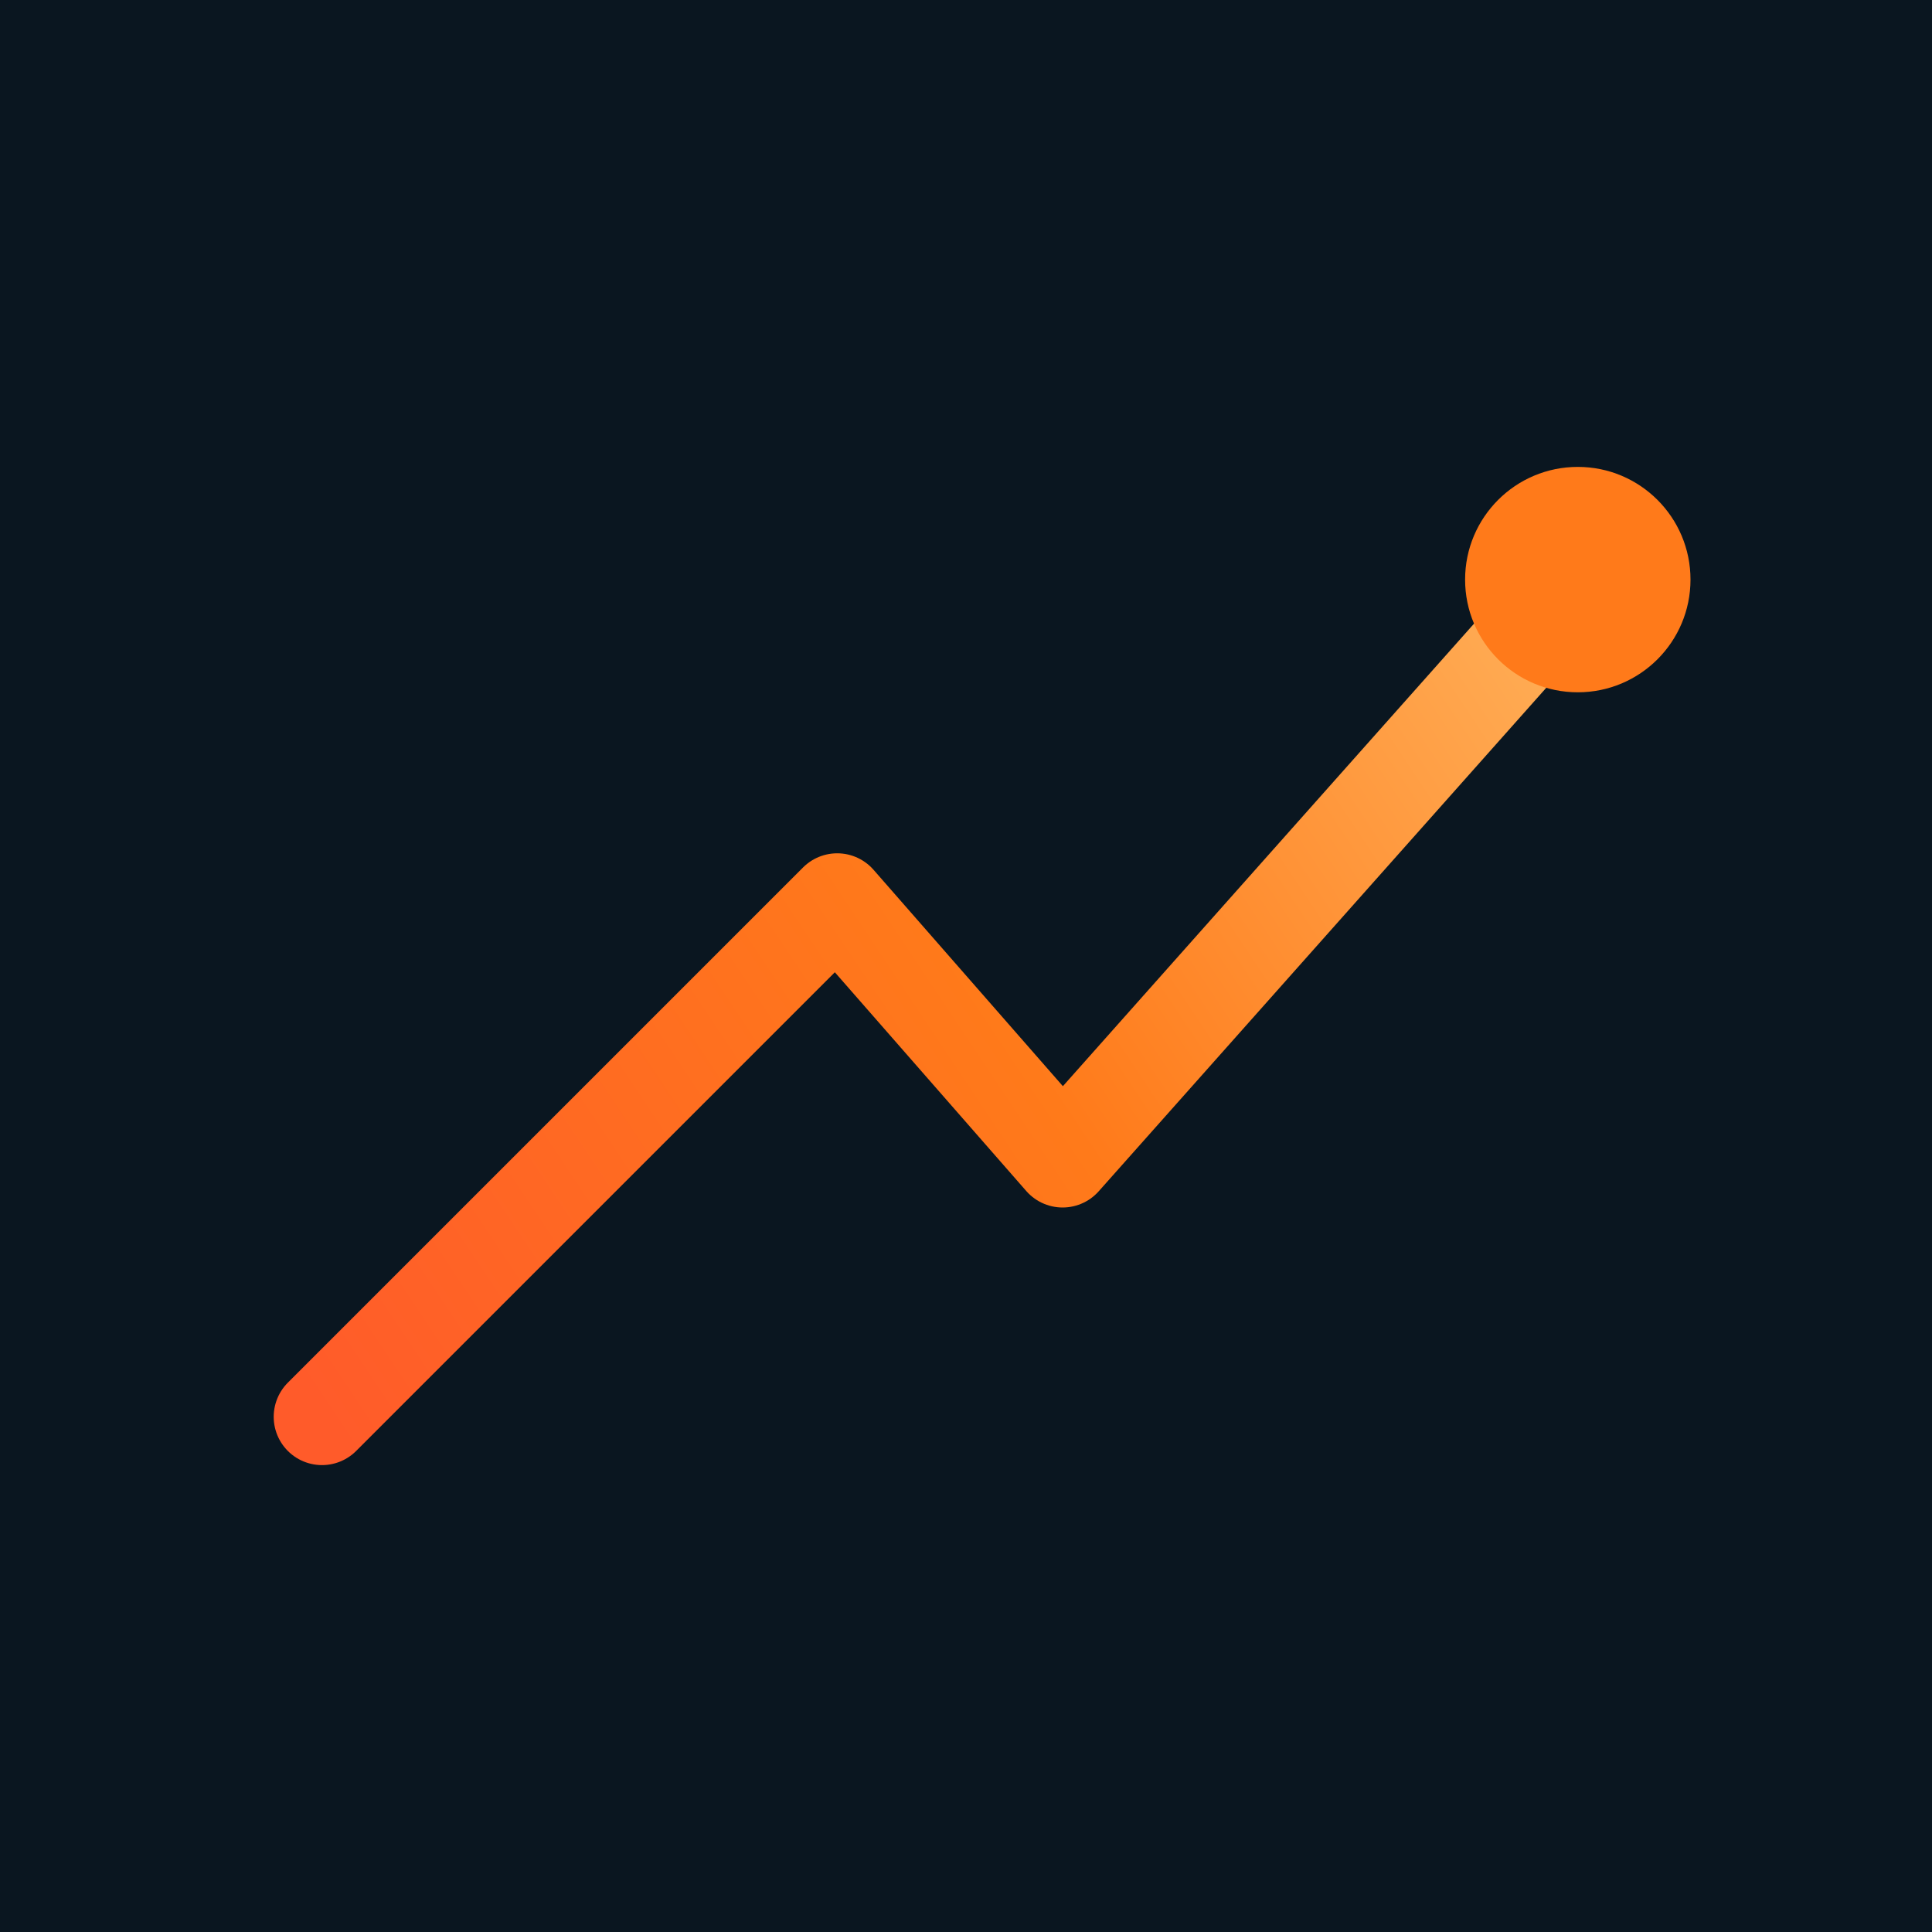
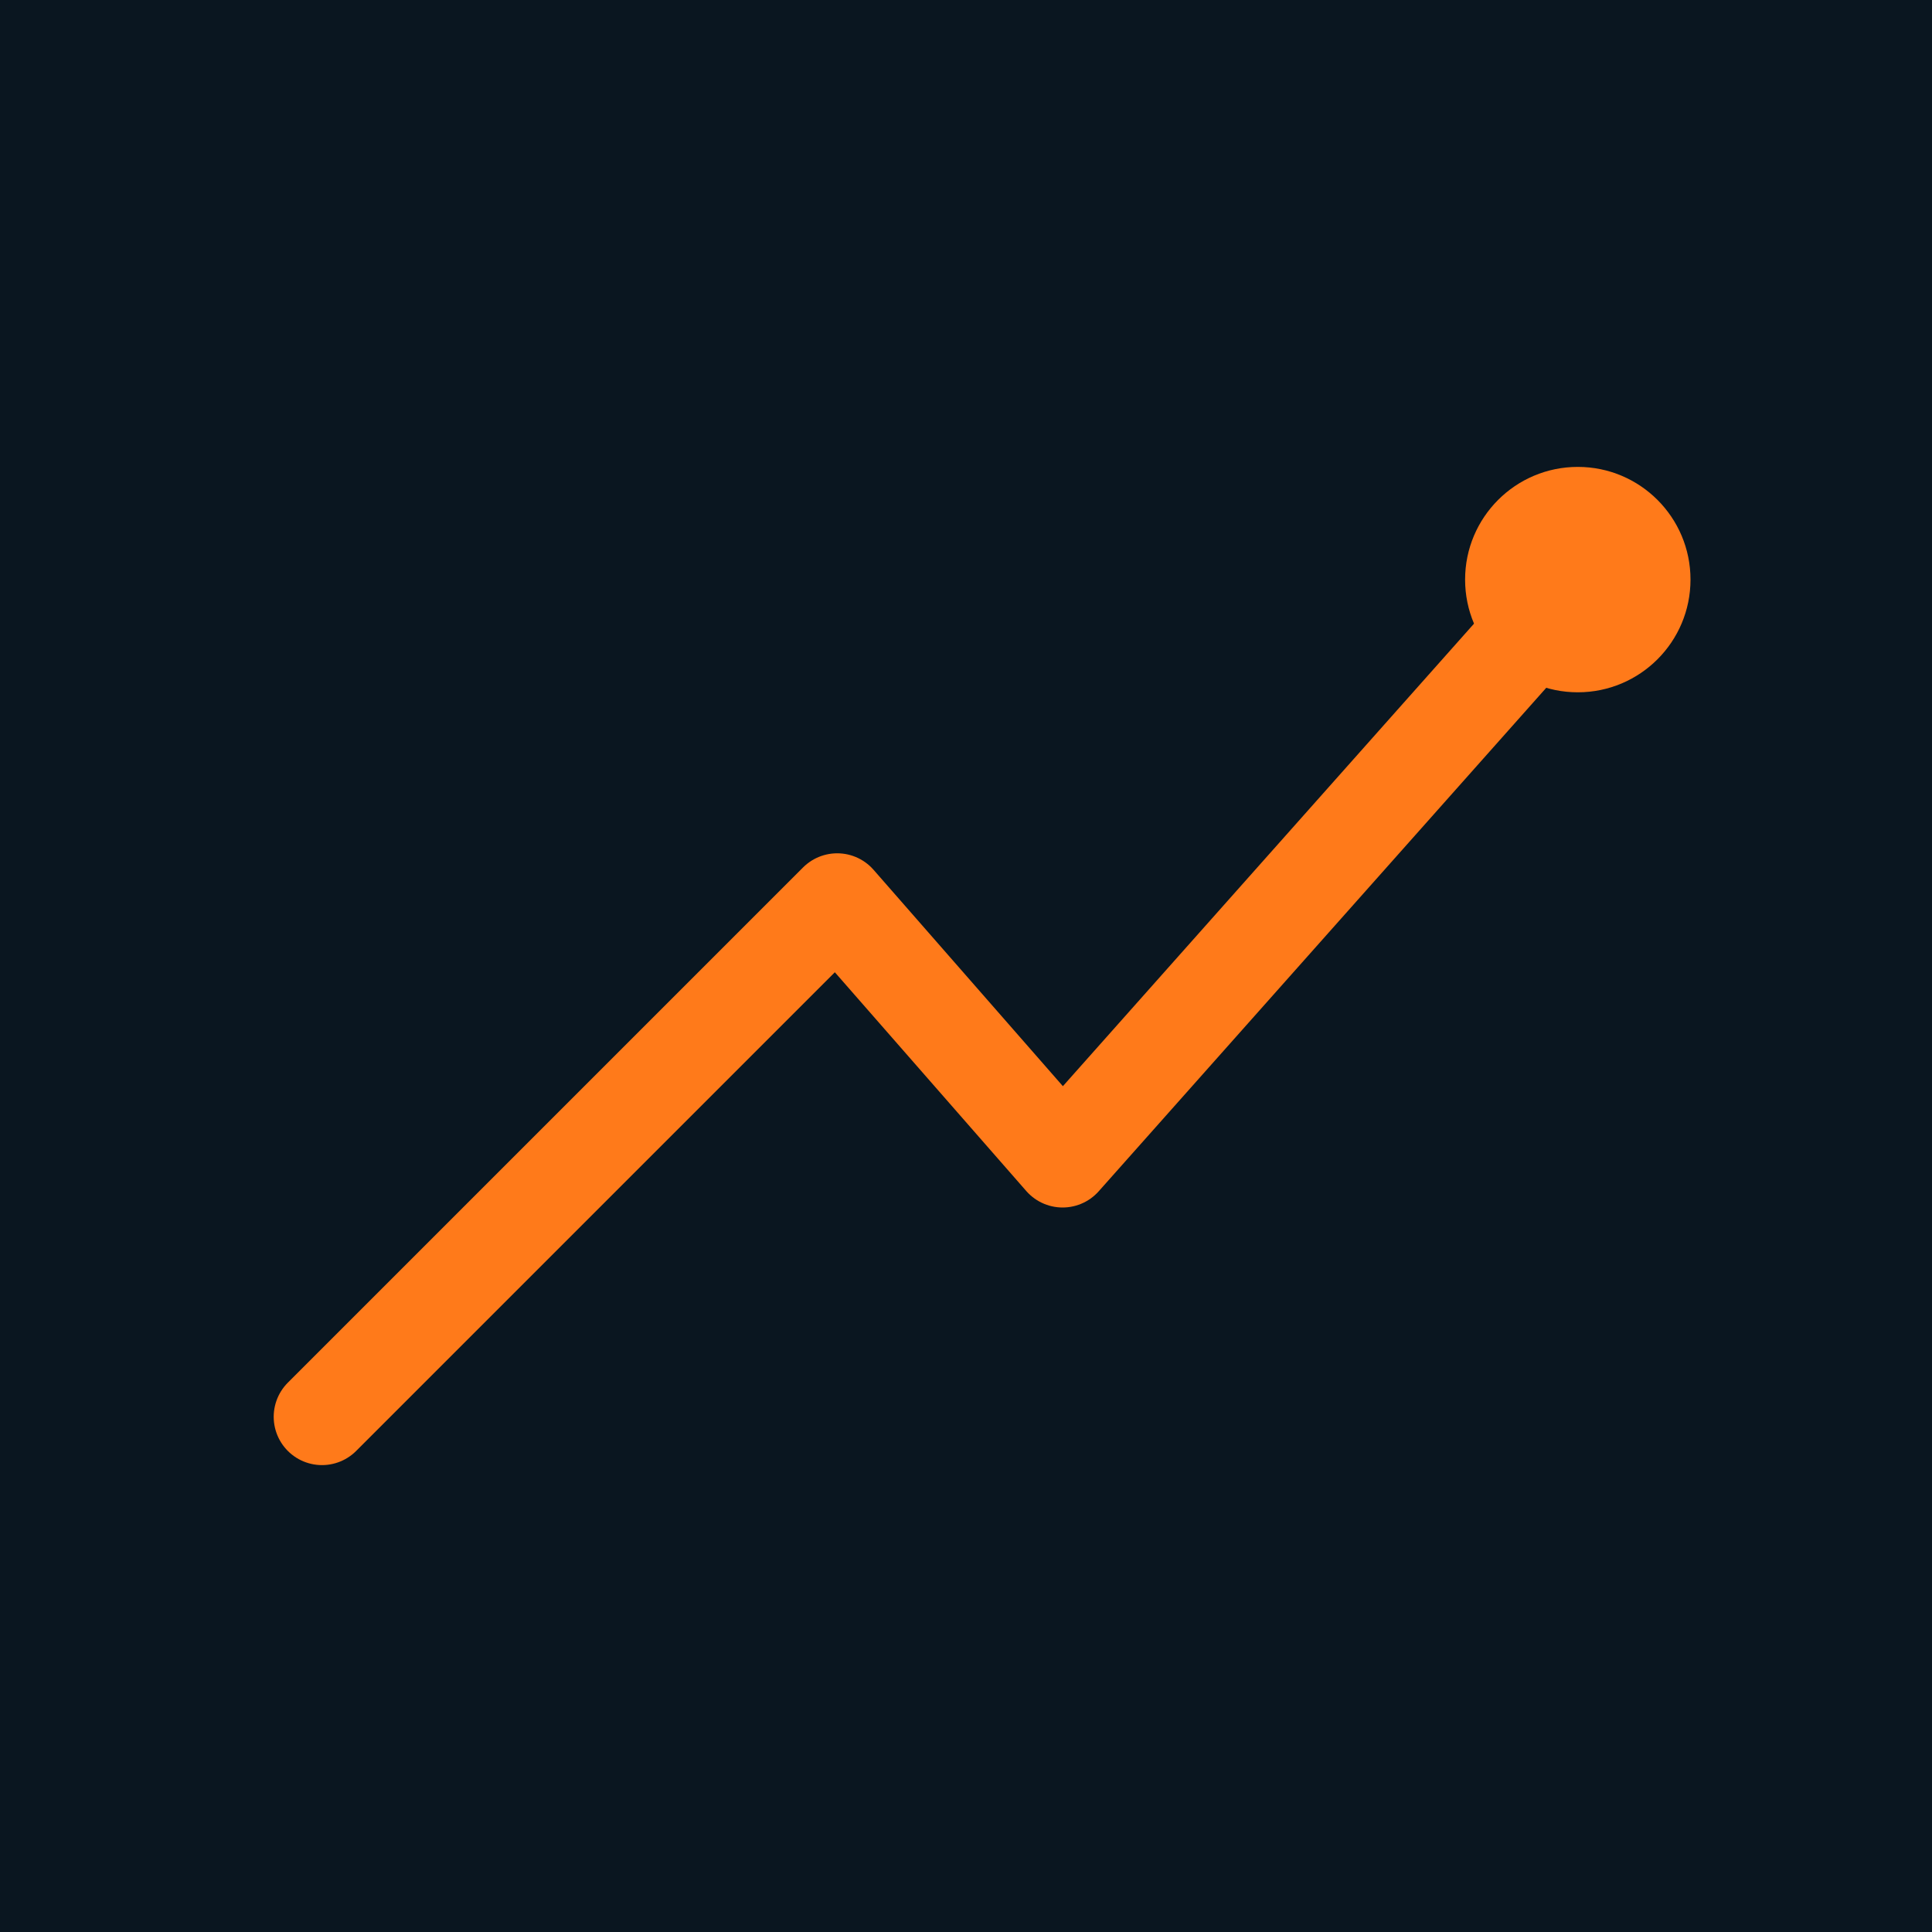
<svg xmlns="http://www.w3.org/2000/svg" width="120" height="120" viewBox="0 0 120 120" fill="none">
  <rect width="120" height="120" fill="#0A1620" />
-   <defs>
-     <linearGradient id="bitstatsGradientFinal" x1="20" y1="88" x2="98" y2="36" gradientUnits="userSpaceOnUse">
-       <stop offset="0%" stop-color="#FF5B2A" />
-       <stop offset="52%" stop-color="#FF7A1A" />
-       <stop offset="100%" stop-color="#FFB15A" />
-     </linearGradient>
-   </defs>
-   <path d="M20 88        L52 56        L66 72        L98 36" stroke="url(#bitstatsGradientFinal)" stroke-width="6" stroke-linecap="round" stroke-linejoin="round" fill="none" />
+   <path d="M20 88        L52 56        L66 72        L98 36" stroke="#FF7A1A" stroke-width="6" stroke-linecap="round" stroke-linejoin="round" fill="none" />
  <circle cx="98" cy="36" r="7" fill="#FF7A1A" />
</svg>
